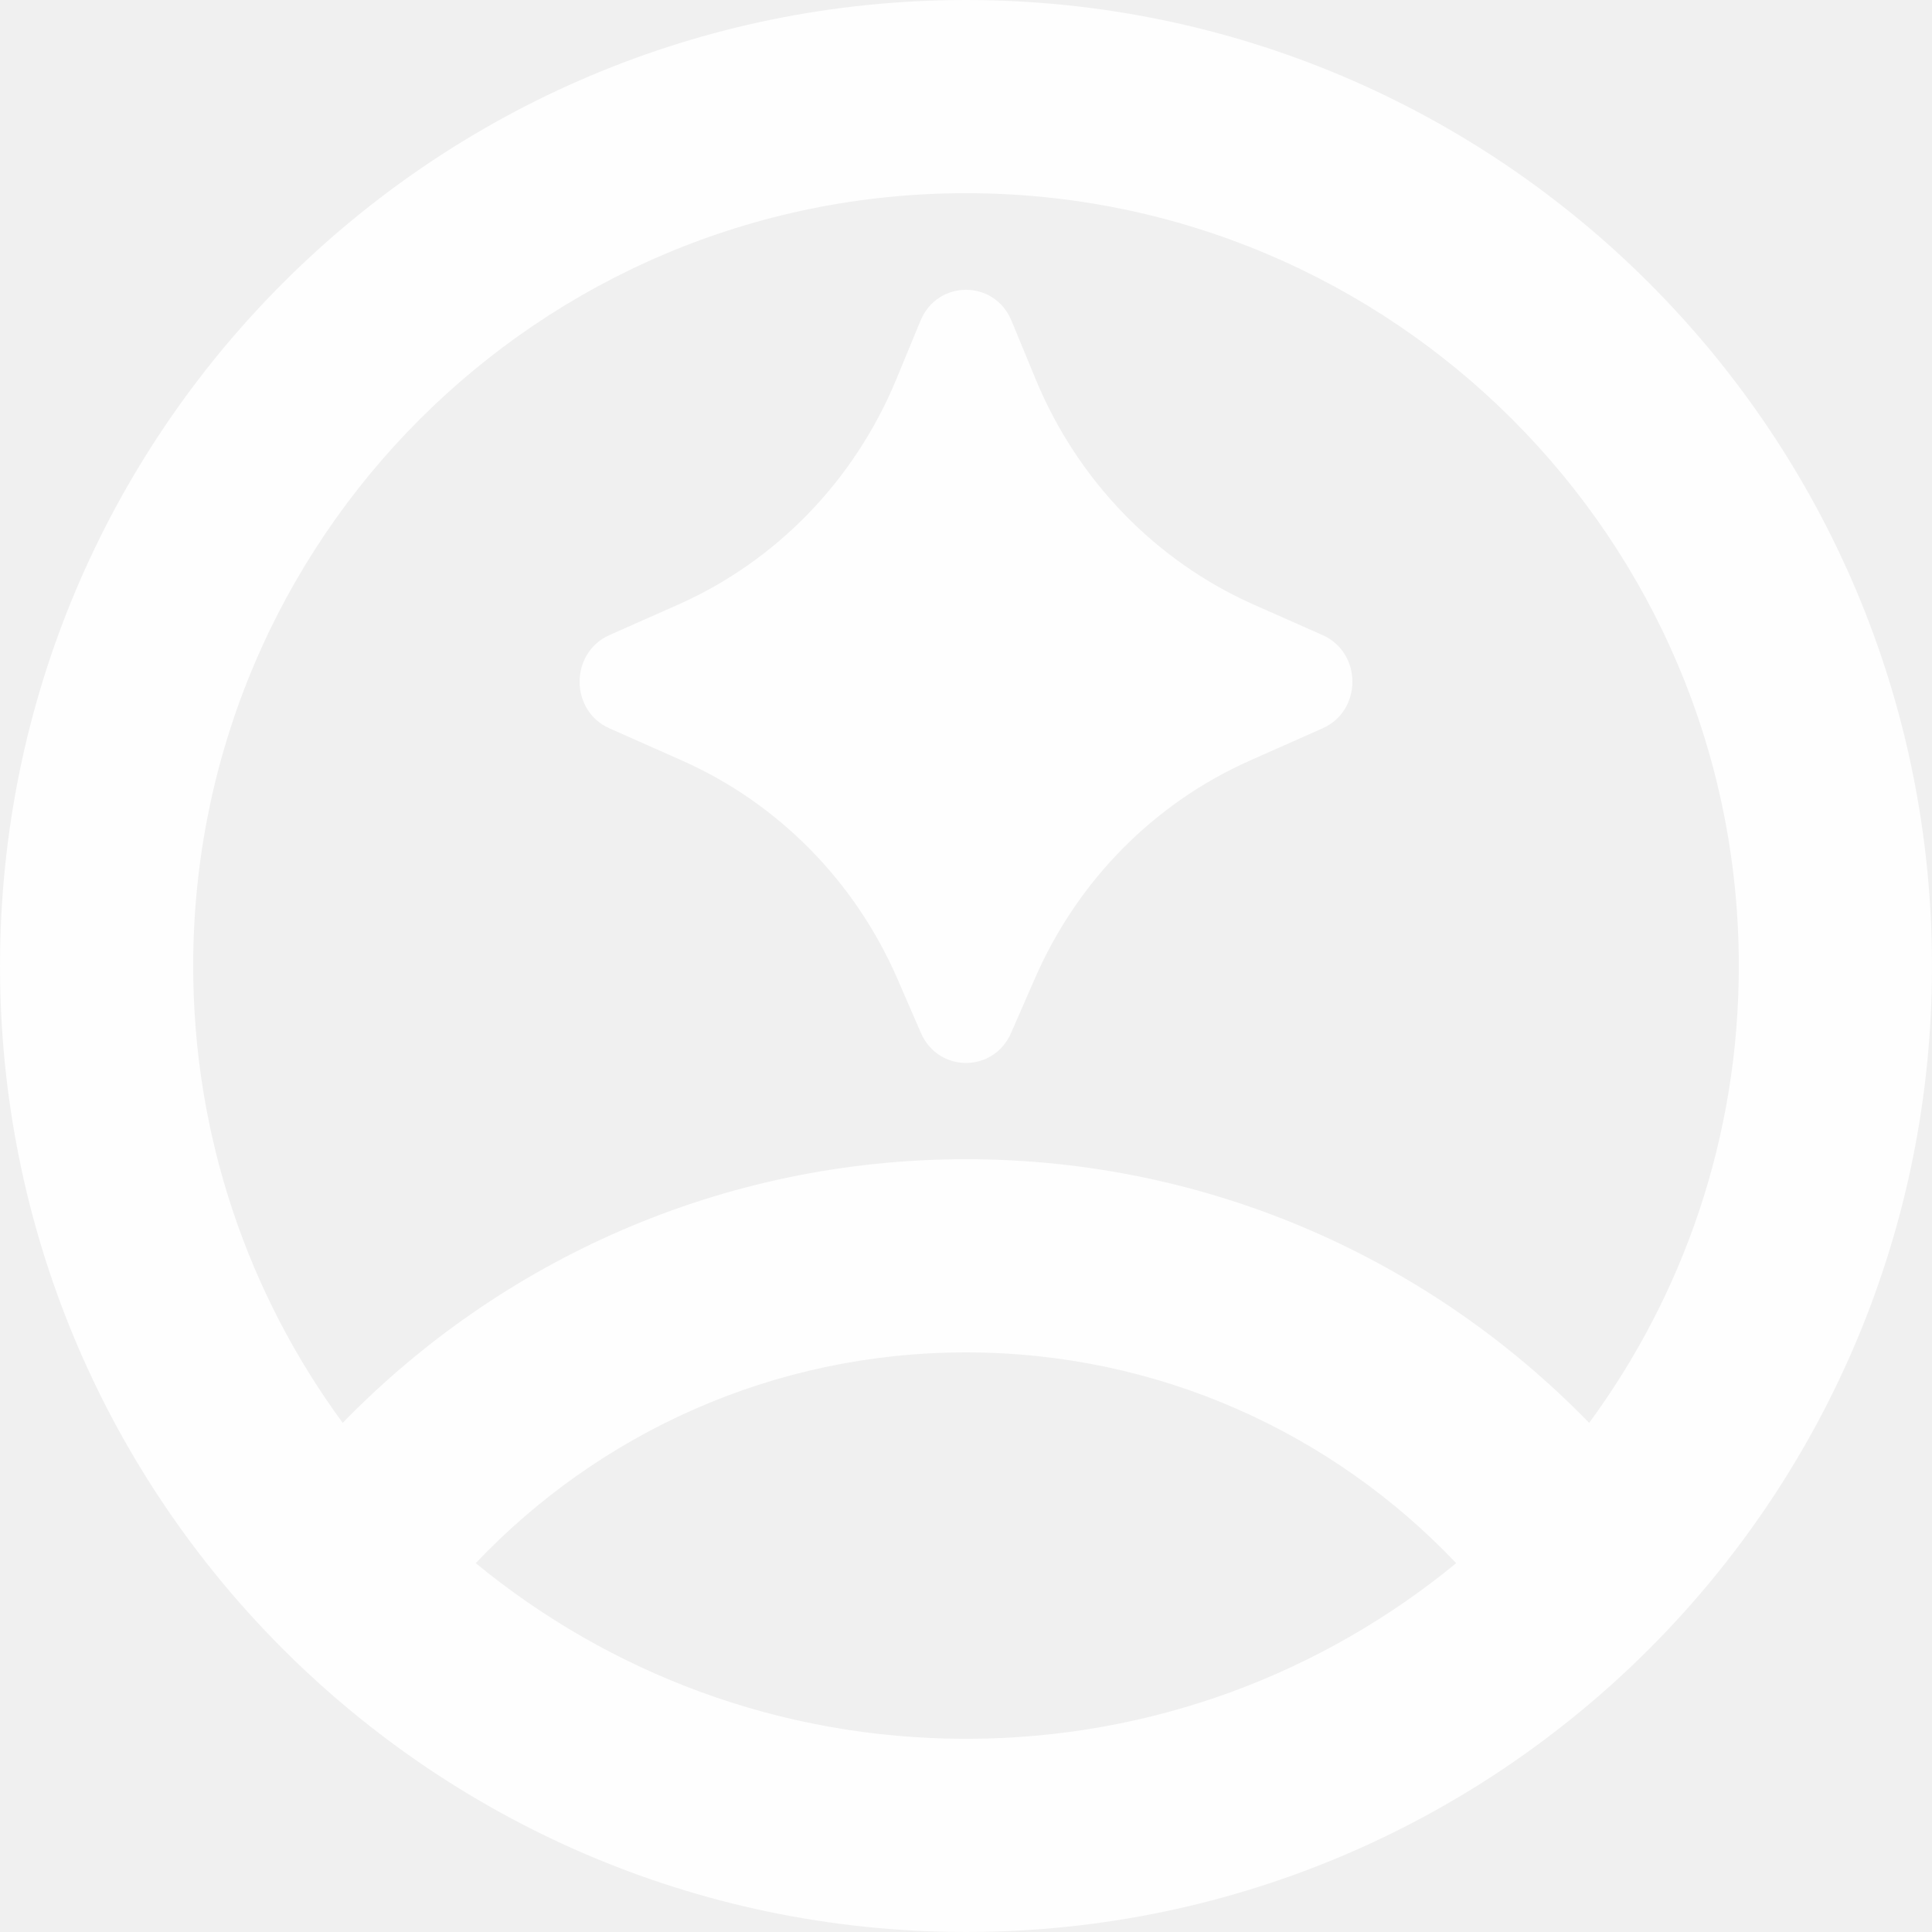
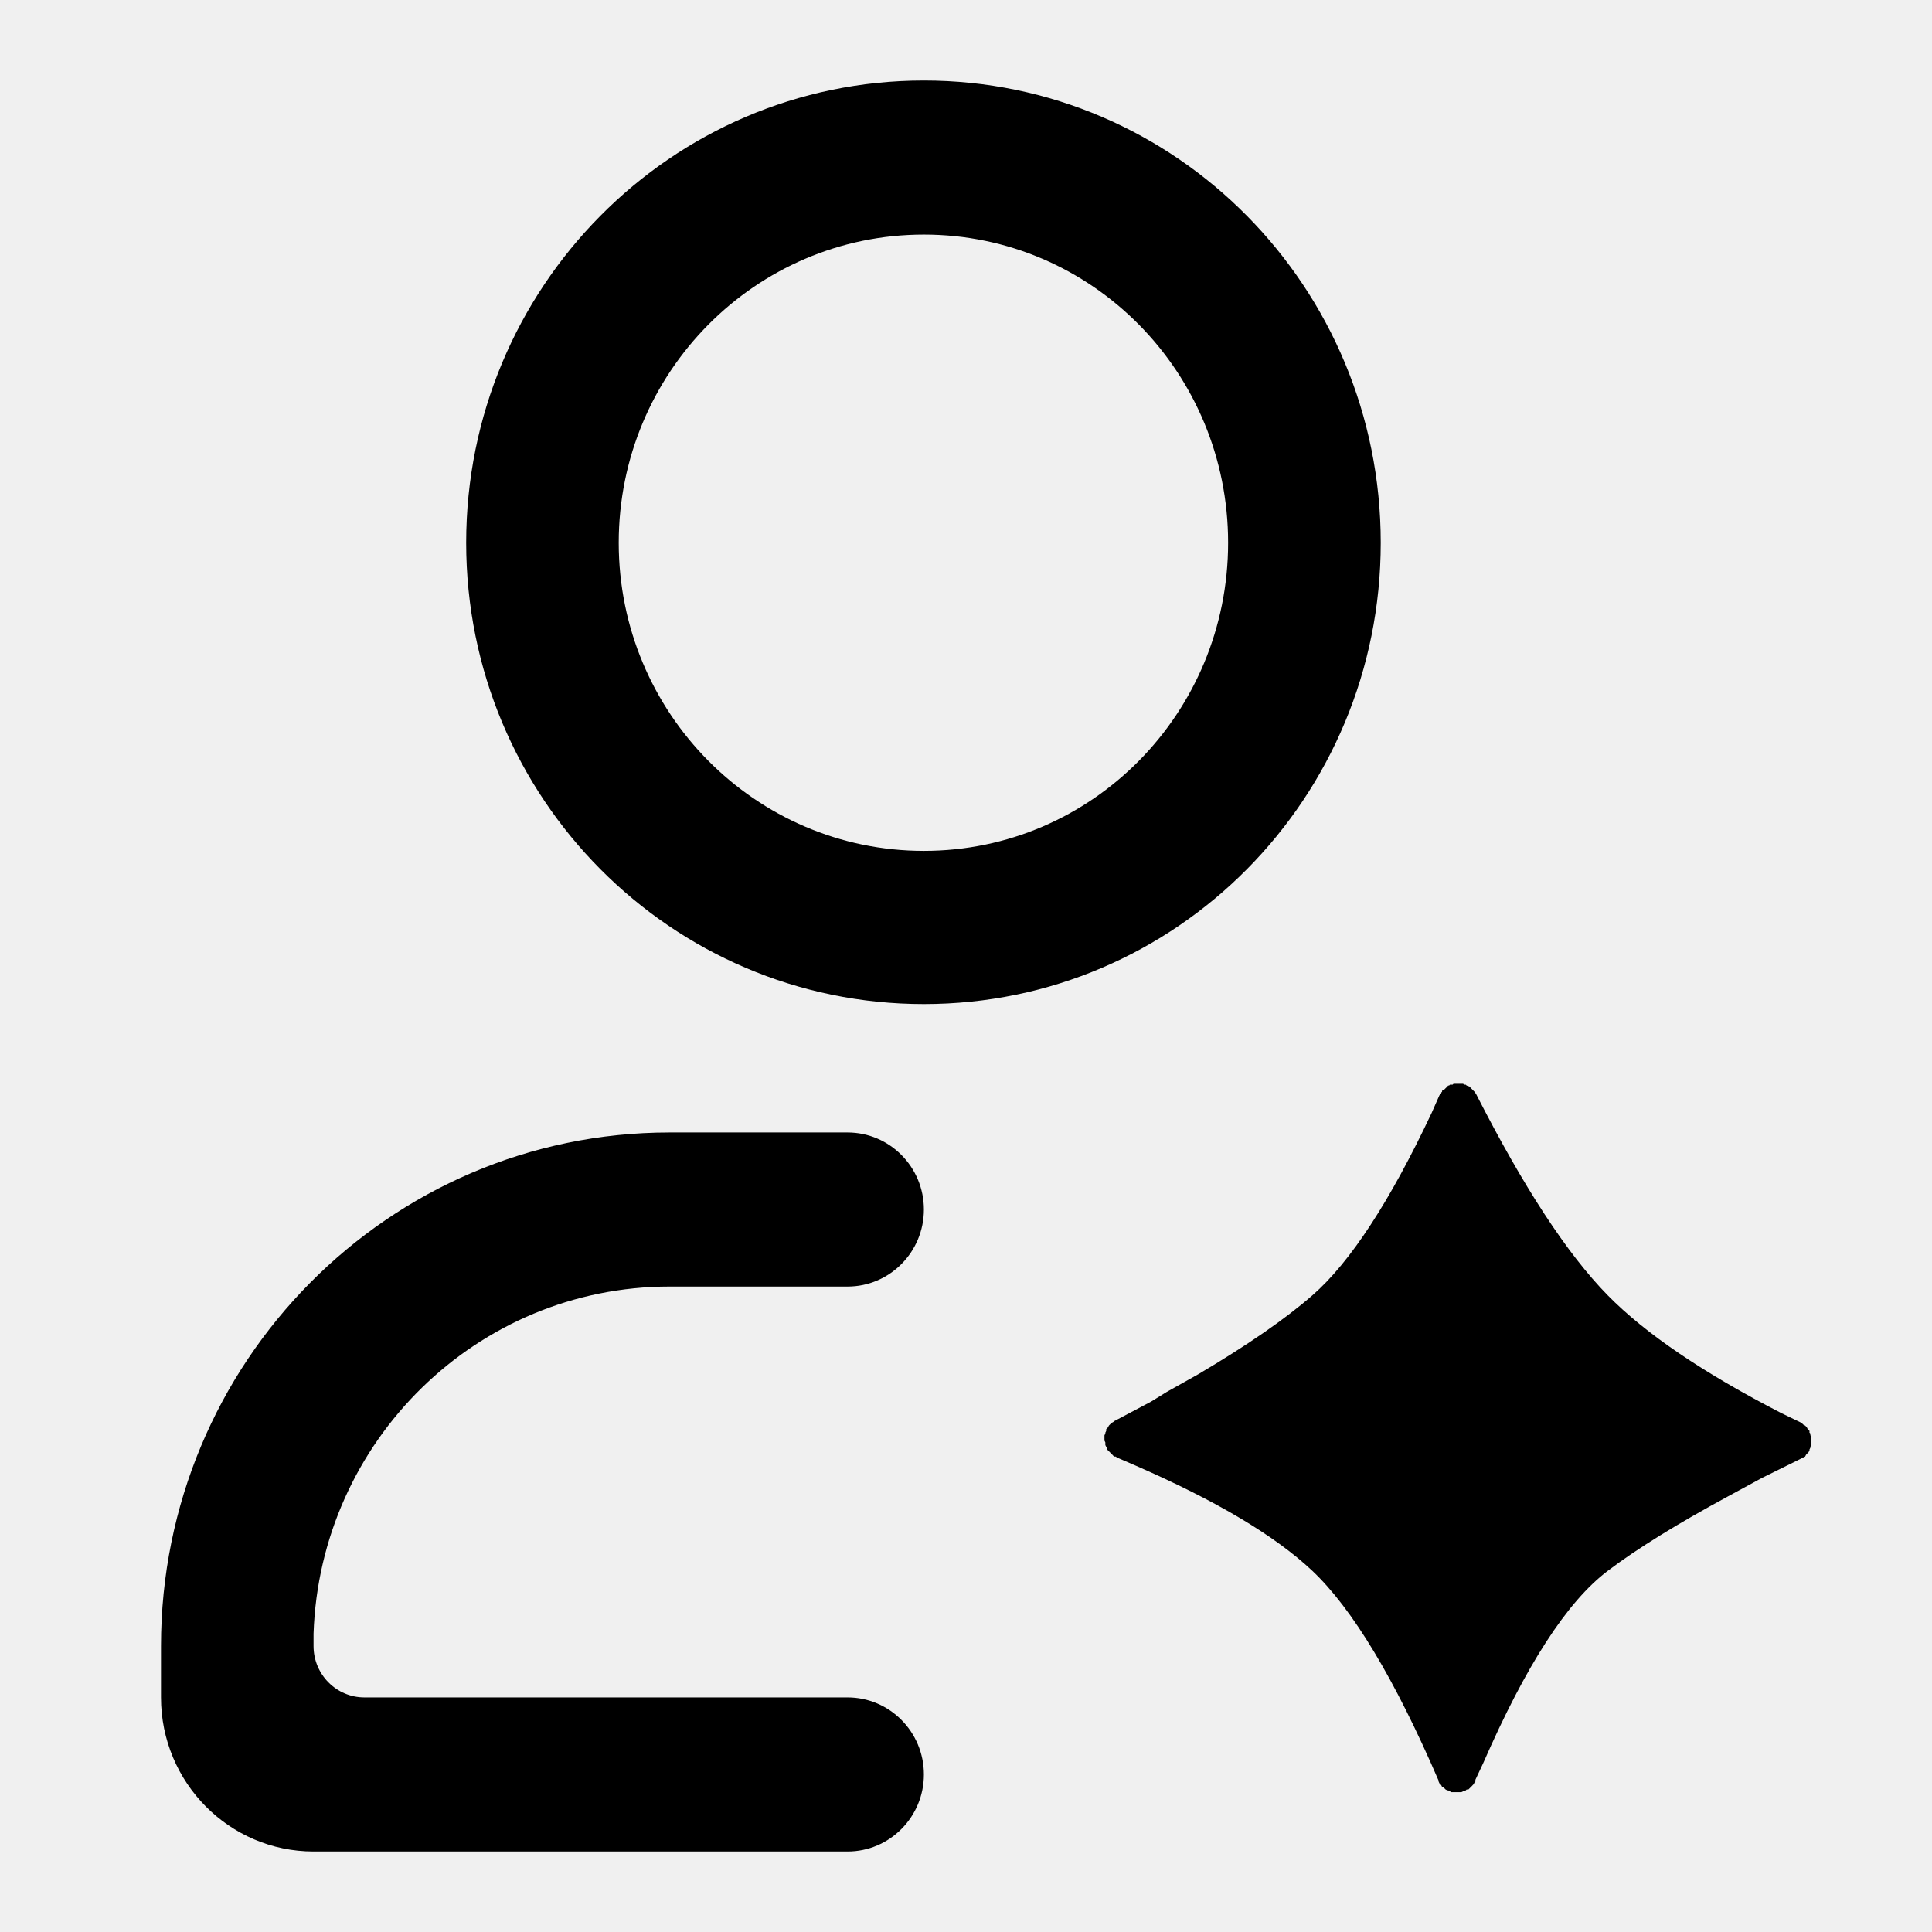
<svg xmlns="http://www.w3.org/2000/svg" width="24" height="24" viewBox="0 0 24 24" fill="none">
-   <g opacity="0.9">
-     <path d="M12 0C18.627 0 24 5.373 24 12C24 15.252 22.705 18.204 20.605 20.364C18.426 22.605 15.375 24 12 24C8.625 24 5.574 22.605 3.395 20.364C1.295 18.204 0 15.252 0 12C0 5.373 5.373 0 12 0ZM12 16.8C9.603 16.8 7.441 17.805 5.91 19.418C7.568 20.781 9.687 21.6 12 21.6C14.313 21.6 16.431 20.781 18.089 19.418C16.557 17.805 14.397 16.8 12 16.8ZM12 2.4C6.698 2.4 2.4 6.698 2.4 12C2.4 14.124 3.09 16.085 4.257 17.675C6.219 15.658 8.962 14.4 12 14.4C15.038 14.4 17.78 15.658 19.741 17.675C20.91 16.085 21.6 14.124 21.6 12C21.6 6.698 17.302 2.4 12 2.4ZM11.435 3.983C11.647 3.472 12.353 3.472 12.565 3.983L12.868 4.717C13.387 5.968 14.354 6.967 15.569 7.508L16.431 7.89C16.924 8.11 16.923 8.828 16.431 9.047L15.519 9.452C14.334 9.98 13.384 10.943 12.857 12.153L12.56 12.832C12.344 13.329 11.656 13.329 11.44 12.832L11.145 12.153C10.617 10.943 9.666 9.98 8.481 9.452L7.569 9.047C7.077 8.828 7.077 8.11 7.569 7.89L8.43 7.508C9.646 6.967 10.613 5.968 11.132 4.717L11.435 3.983Z" fill="#FFFFFF" />
-   </g>
+   <path d="M10.529 14.068C11.052 14.068 11.477 14.497 11.477 15.025C11.477 15.553 11.052 15.982 10.529 15.982L8.318 15.982C5.927 15.982 3.975 17.9 3.895 20.294L3.895 20.448C3.895 20.8 4.178 21.086 4.527 21.086L10.529 21.086C11.052 21.086 11.477 21.515 11.477 22.043C11.477 22.571 11.052 23 10.529 23L3.895 23C2.849 23 2 22.143 2 21.086L2 20.448C2 16.926 4.83 14.068 8.318 14.068L10.529 14.068ZM18.219 13.485L18.252 13.496L18.274 13.518L18.295 13.54L18.317 13.562L18.339 13.595C18.924 14.743 19.467 15.577 19.973 16.092C20.441 16.568 21.159 17.055 22.13 17.555L22.358 17.665L22.38 17.676L22.391 17.687L22.402 17.698L22.424 17.709L22.435 17.72L22.445 17.731L22.456 17.753L22.467 17.764L22.478 17.775L22.478 17.797L22.489 17.808L22.489 17.83L22.5 17.841L22.5 17.863L22.5 17.885L22.5 17.896L22.5 17.918L22.5 17.94L22.5 17.951L22.489 17.973L22.489 17.984L22.478 18.006L22.478 18.017L22.467 18.039L22.456 18.05L22.445 18.061L22.435 18.072L22.424 18.094L22.402 18.105L22.391 18.105L22.38 18.116L22.358 18.127L21.89 18.358L21.465 18.589C20.846 18.924 20.343 19.233 19.973 19.513C19.463 19.898 18.952 20.696 18.426 21.9L18.328 22.109L18.328 22.131L18.317 22.142L18.306 22.164L18.295 22.175L18.285 22.186L18.263 22.208L18.252 22.219L18.241 22.23L18.219 22.23L18.208 22.241L18.186 22.252L18.176 22.252L18.154 22.263L18.132 22.263L18.121 22.263L18.099 22.263L18.078 22.263L18.067 22.263L18.045 22.263L18.023 22.263L18.012 22.252L17.99 22.241L17.98 22.241L17.958 22.23L17.947 22.219L17.936 22.208L17.914 22.197L17.903 22.175L17.892 22.164L17.881 22.153L17.871 22.131L17.871 22.12C17.325 20.854 16.799 19.982 16.302 19.513C15.839 19.077 15.109 18.643 14.102 18.204L13.873 18.105L13.862 18.094L13.84 18.094L13.829 18.083L13.819 18.072L13.808 18.061L13.786 18.039L13.775 18.028L13.764 18.017L13.753 18.006L13.753 17.984L13.742 17.973L13.731 17.951L13.731 17.929L13.731 17.918L13.72 17.896L13.72 17.885L13.72 17.863L13.72 17.841L13.72 17.83L13.731 17.808L13.731 17.797L13.742 17.775L13.742 17.753L13.753 17.742L13.764 17.731L13.775 17.709L13.786 17.698L13.797 17.687L13.808 17.676L13.829 17.665L13.84 17.654L13.862 17.643L14.298 17.412L14.494 17.291L14.886 17.071C15.5 16.708 15.97 16.382 16.302 16.092C16.774 15.681 17.268 14.921 17.784 13.826L17.881 13.606L17.892 13.595L17.903 13.584L17.903 13.573L17.914 13.562L17.914 13.551L17.925 13.54L17.936 13.54L17.947 13.529L17.958 13.518L17.969 13.507L17.98 13.496L17.99 13.485L18.001 13.485L18.012 13.474L18.023 13.474L18.045 13.474L18.056 13.463L18.067 13.463L18.078 13.463L18.088 13.463L18.099 13.463L18.11 13.463L18.121 13.463L18.143 13.463L18.154 13.463L18.165 13.463L18.176 13.463L18.186 13.474L18.197 13.474L18.208 13.474L18.219 13.485ZM11.477 1C14.615 1 17.152 3.572 17.152 6.742C17.152 9.912 14.615 12.473 11.477 12.473C8.338 12.473 5.791 9.912 5.791 6.742C5.791 3.572 8.338 1 11.477 1ZM11.477 2.914C9.384 2.914 7.686 4.629 7.686 6.742C7.686 8.855 9.384 10.57 11.477 10.57C13.569 10.57 15.256 8.855 15.256 6.742C15.256 4.629 13.569 2.914 11.477 2.914Z" fill="#000000" />
</svg>
